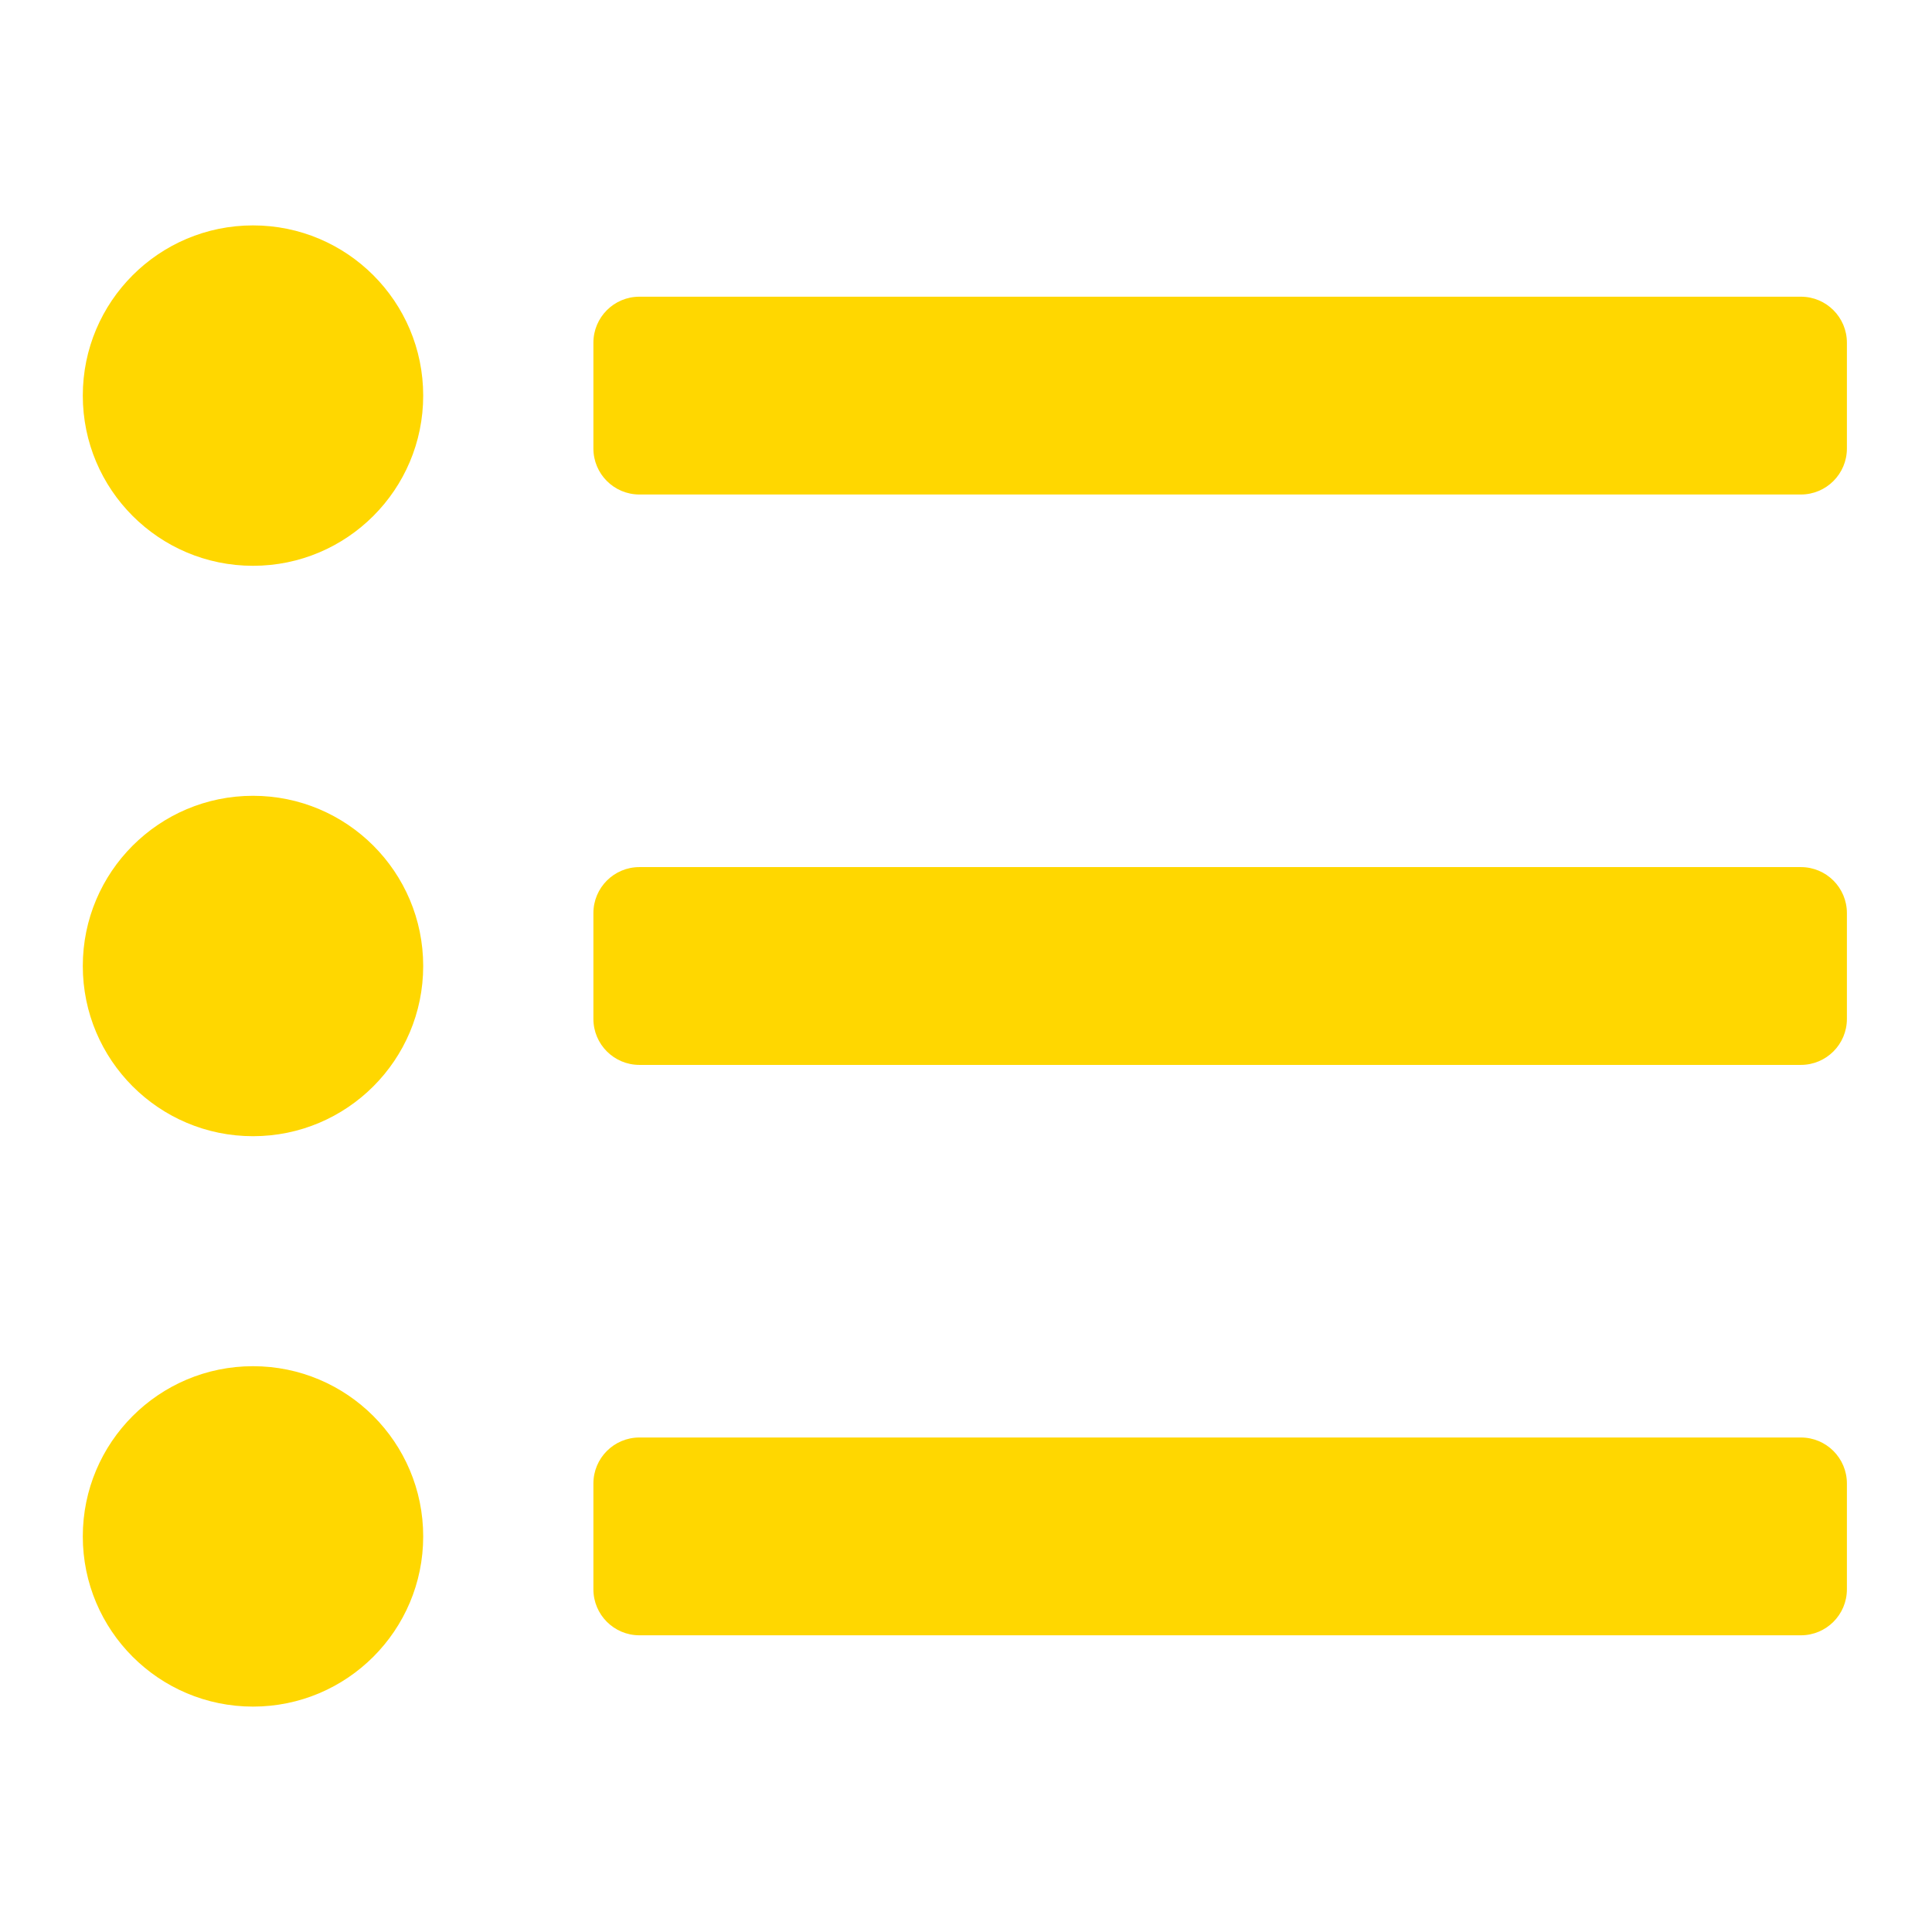
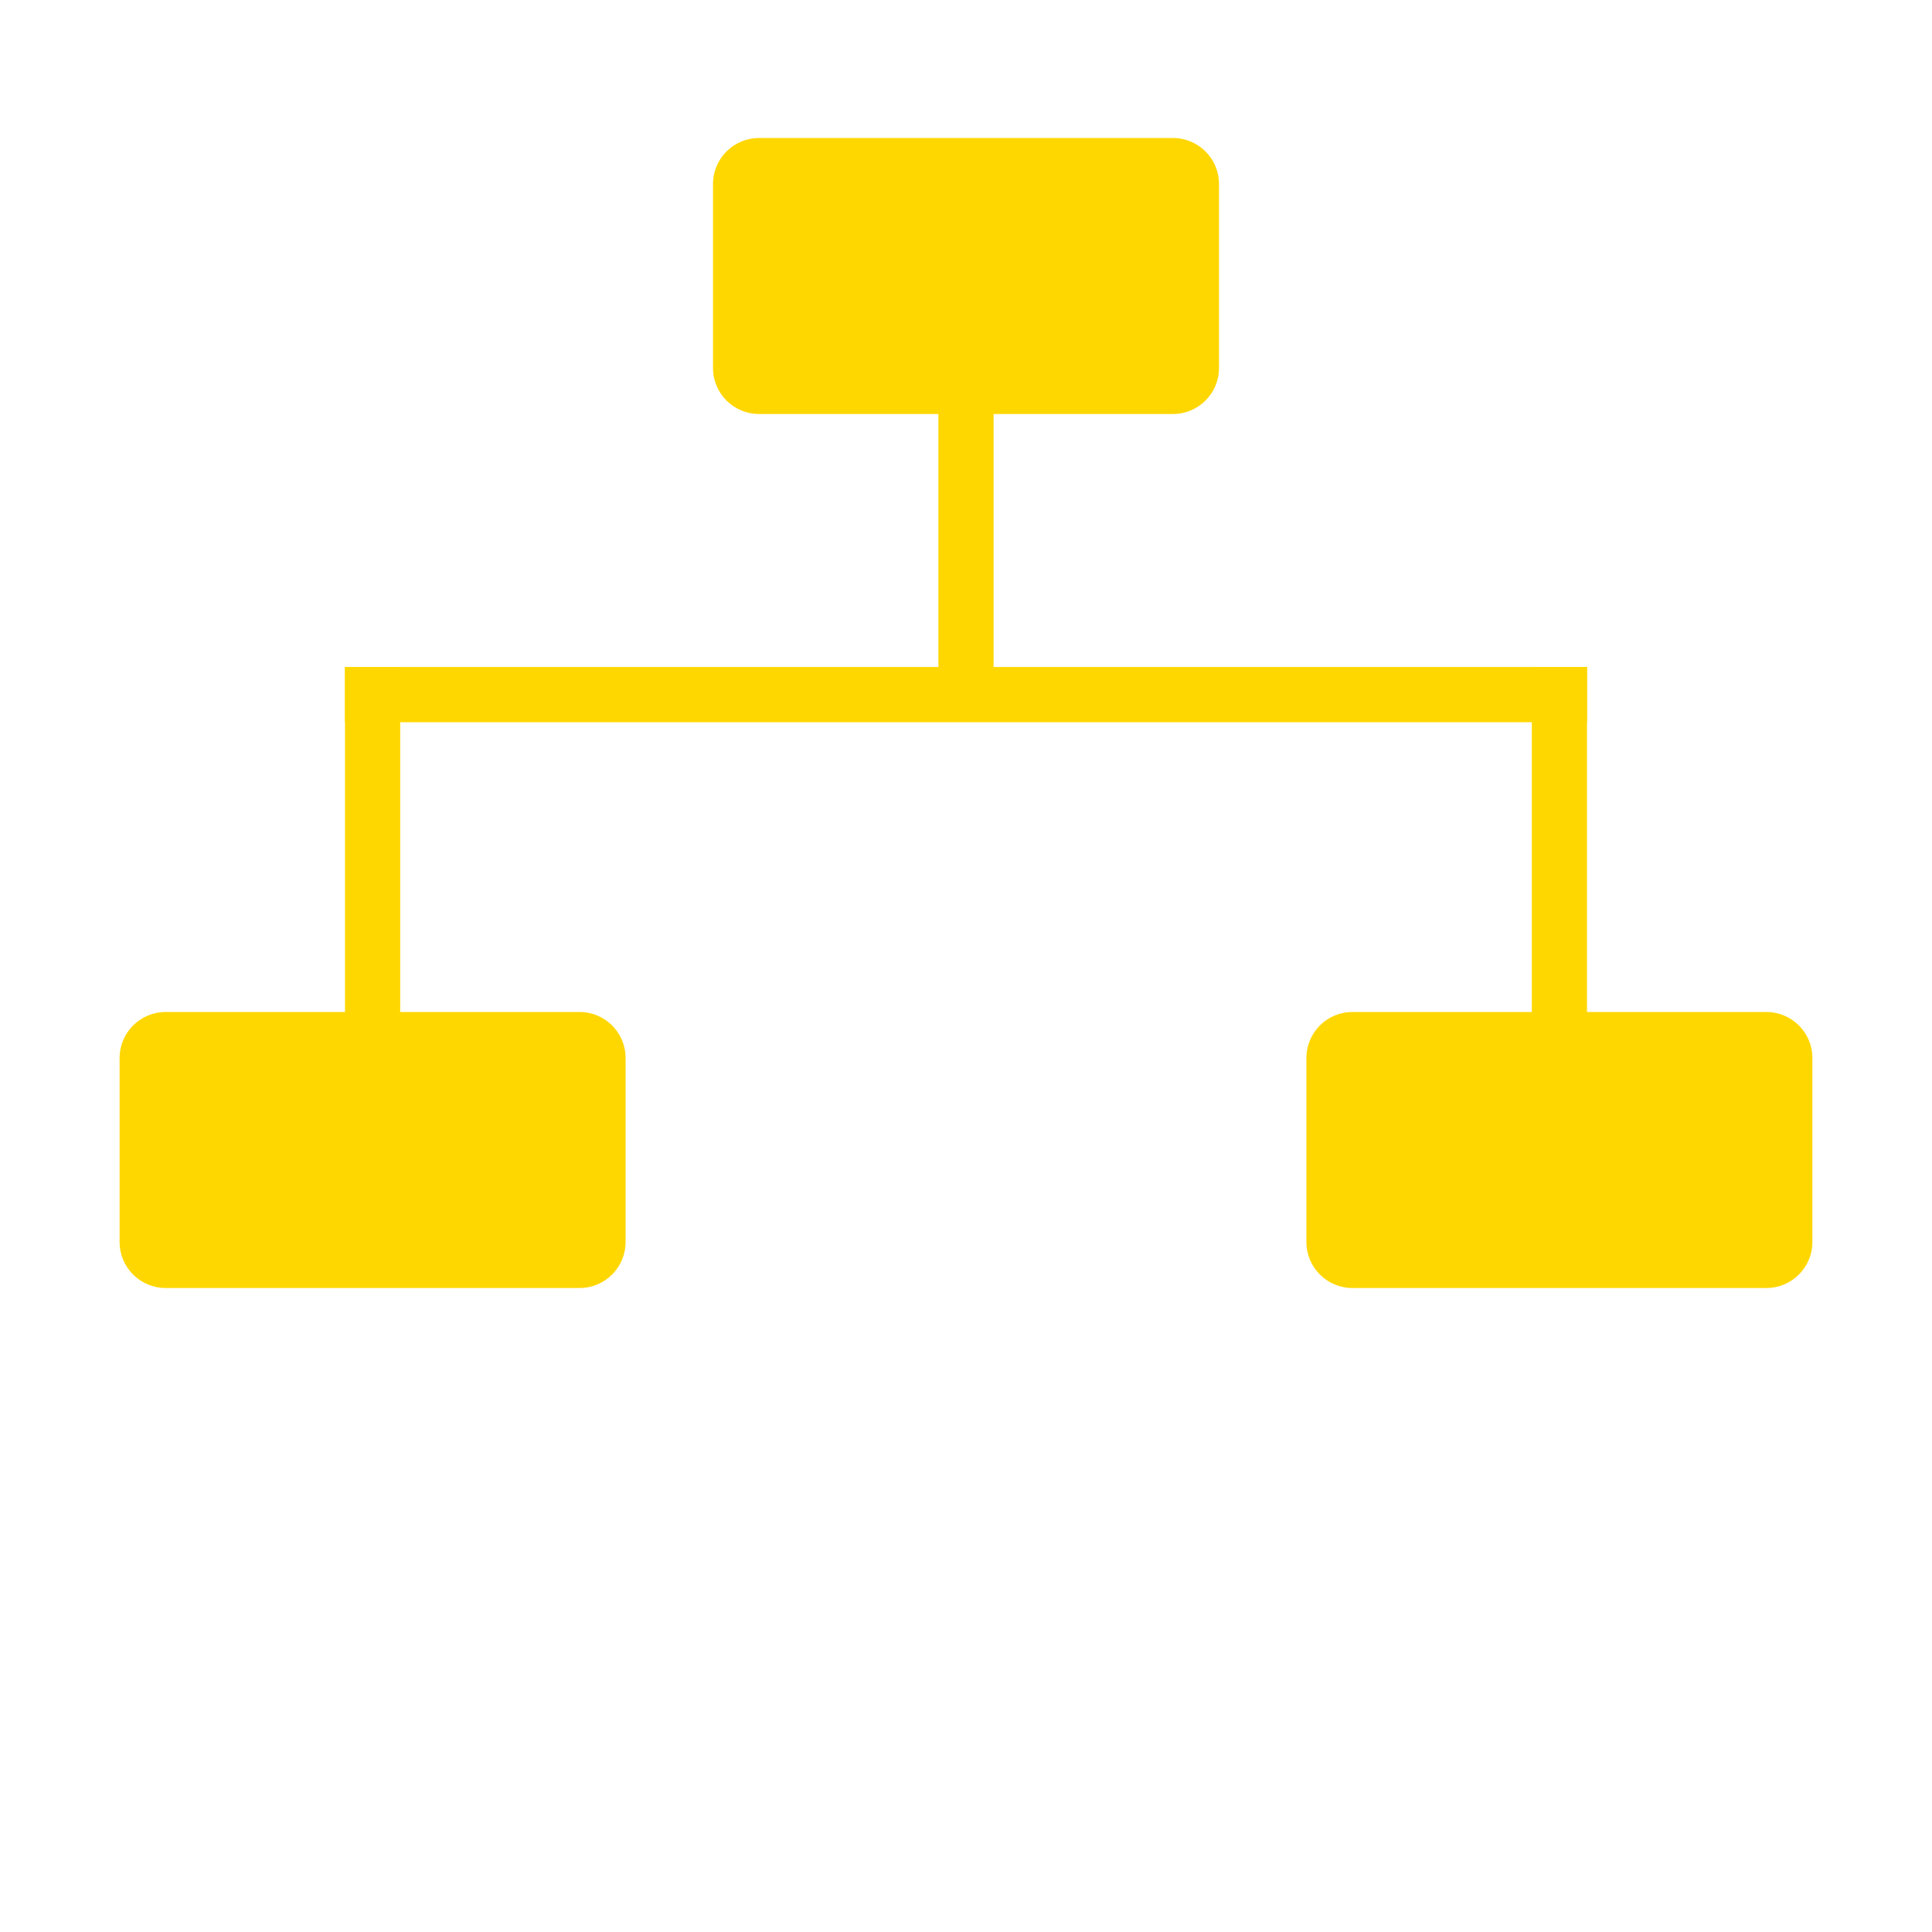
<svg xmlns="http://www.w3.org/2000/svg" width="840" height="840" viewBox="0 0 840 840" fill="none">
-   <circle cx="110" cy="172" r="74" fill="#FFD700" />
-   <rect x="258" y="129" width="545" height="86" rx="20" fill="#FFD700" />
-   <circle cx="110" cy="420" r="74" fill="#FFD700" />
-   <circle cx="110" cy="668" r="74" fill="#FFD700" />
-   <rect x="258" y="377" width="545" height="86" rx="20" fill="#FFD700" />
-   <rect x="258" y="625" width="545" height="86" rx="20" fill="#FFD700" />
+   <rect x="310" y="60" width="220" height="120" rx="20" fill="#FFD700" />
+   <rect x="408" y="160" width="24" height="140" fill="#FFD700" />
+   <rect x="150" y="290" width="540" height="24" fill="#FFD700" />
+   <rect x="150" y="290" width="24" height="170" fill="#FFD700" />
+   <rect x="666" y="290" width="24" height="170" fill="#FFD700" />
+   <rect x="52" y="440" width="220" height="120" rx="20" fill="#FFD700" />
+   <rect x="568" y="440" width="220" height="120" rx="20" fill="#FFD700" />
</svg>
